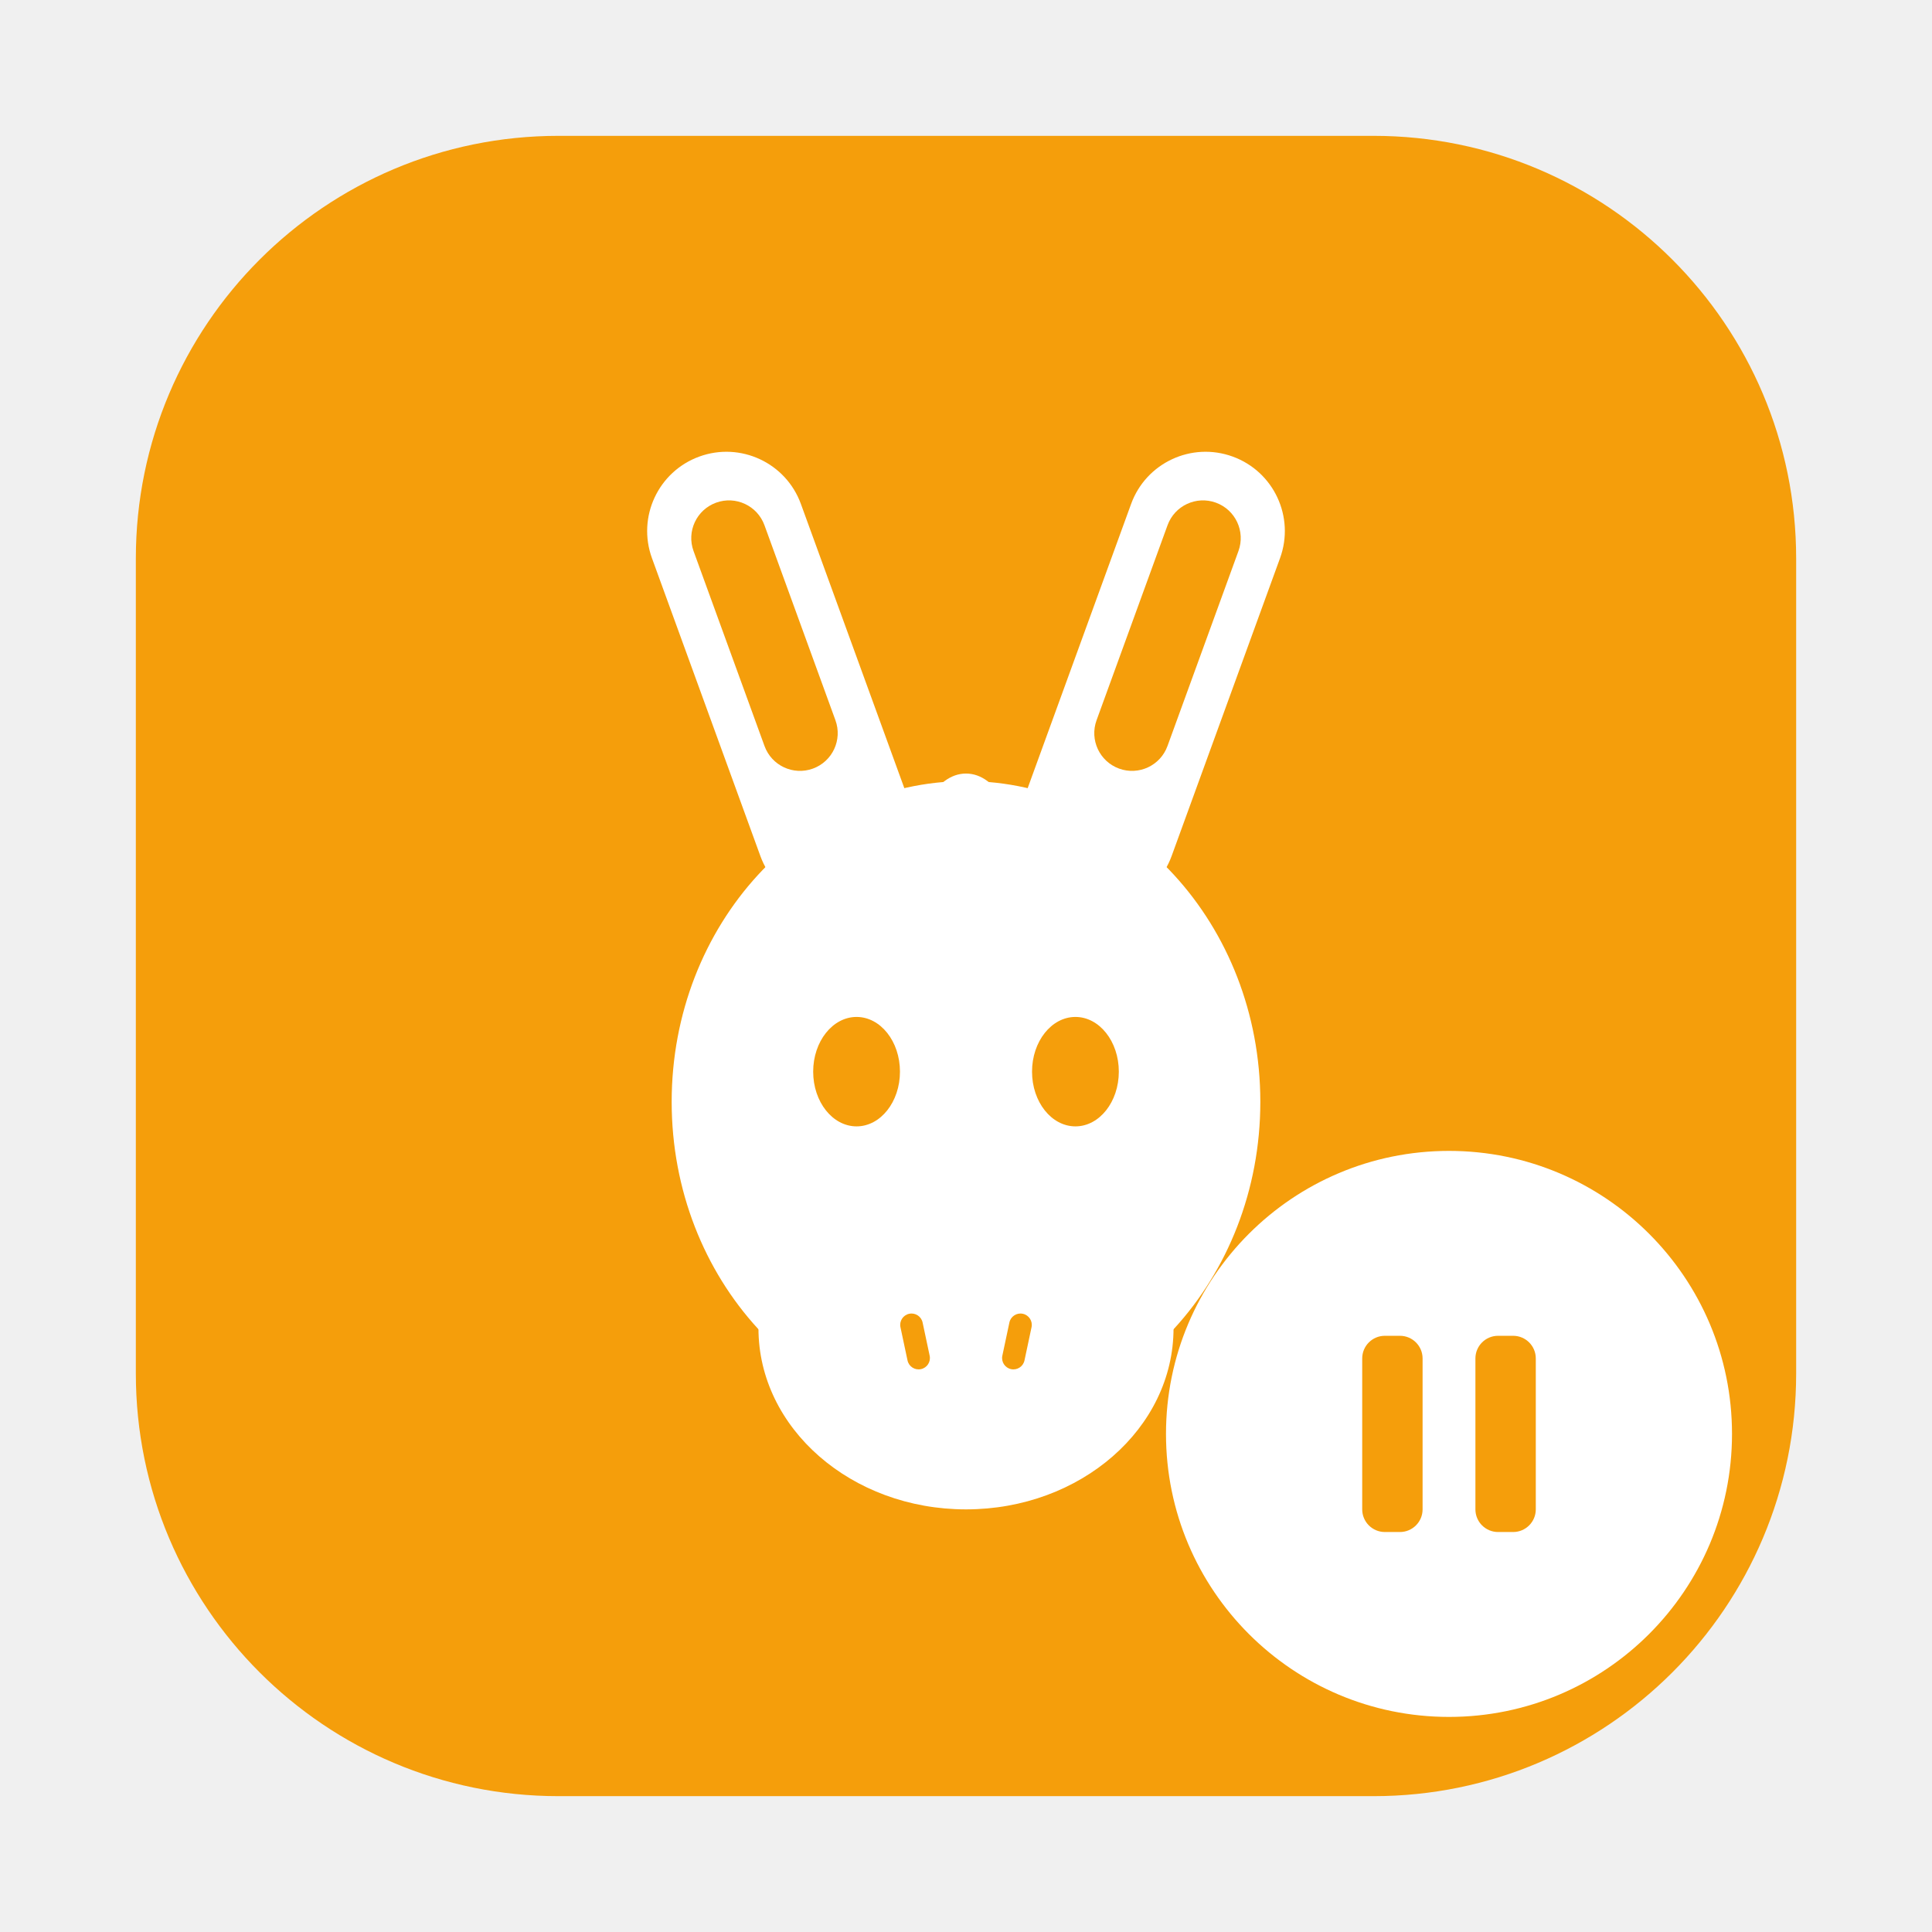
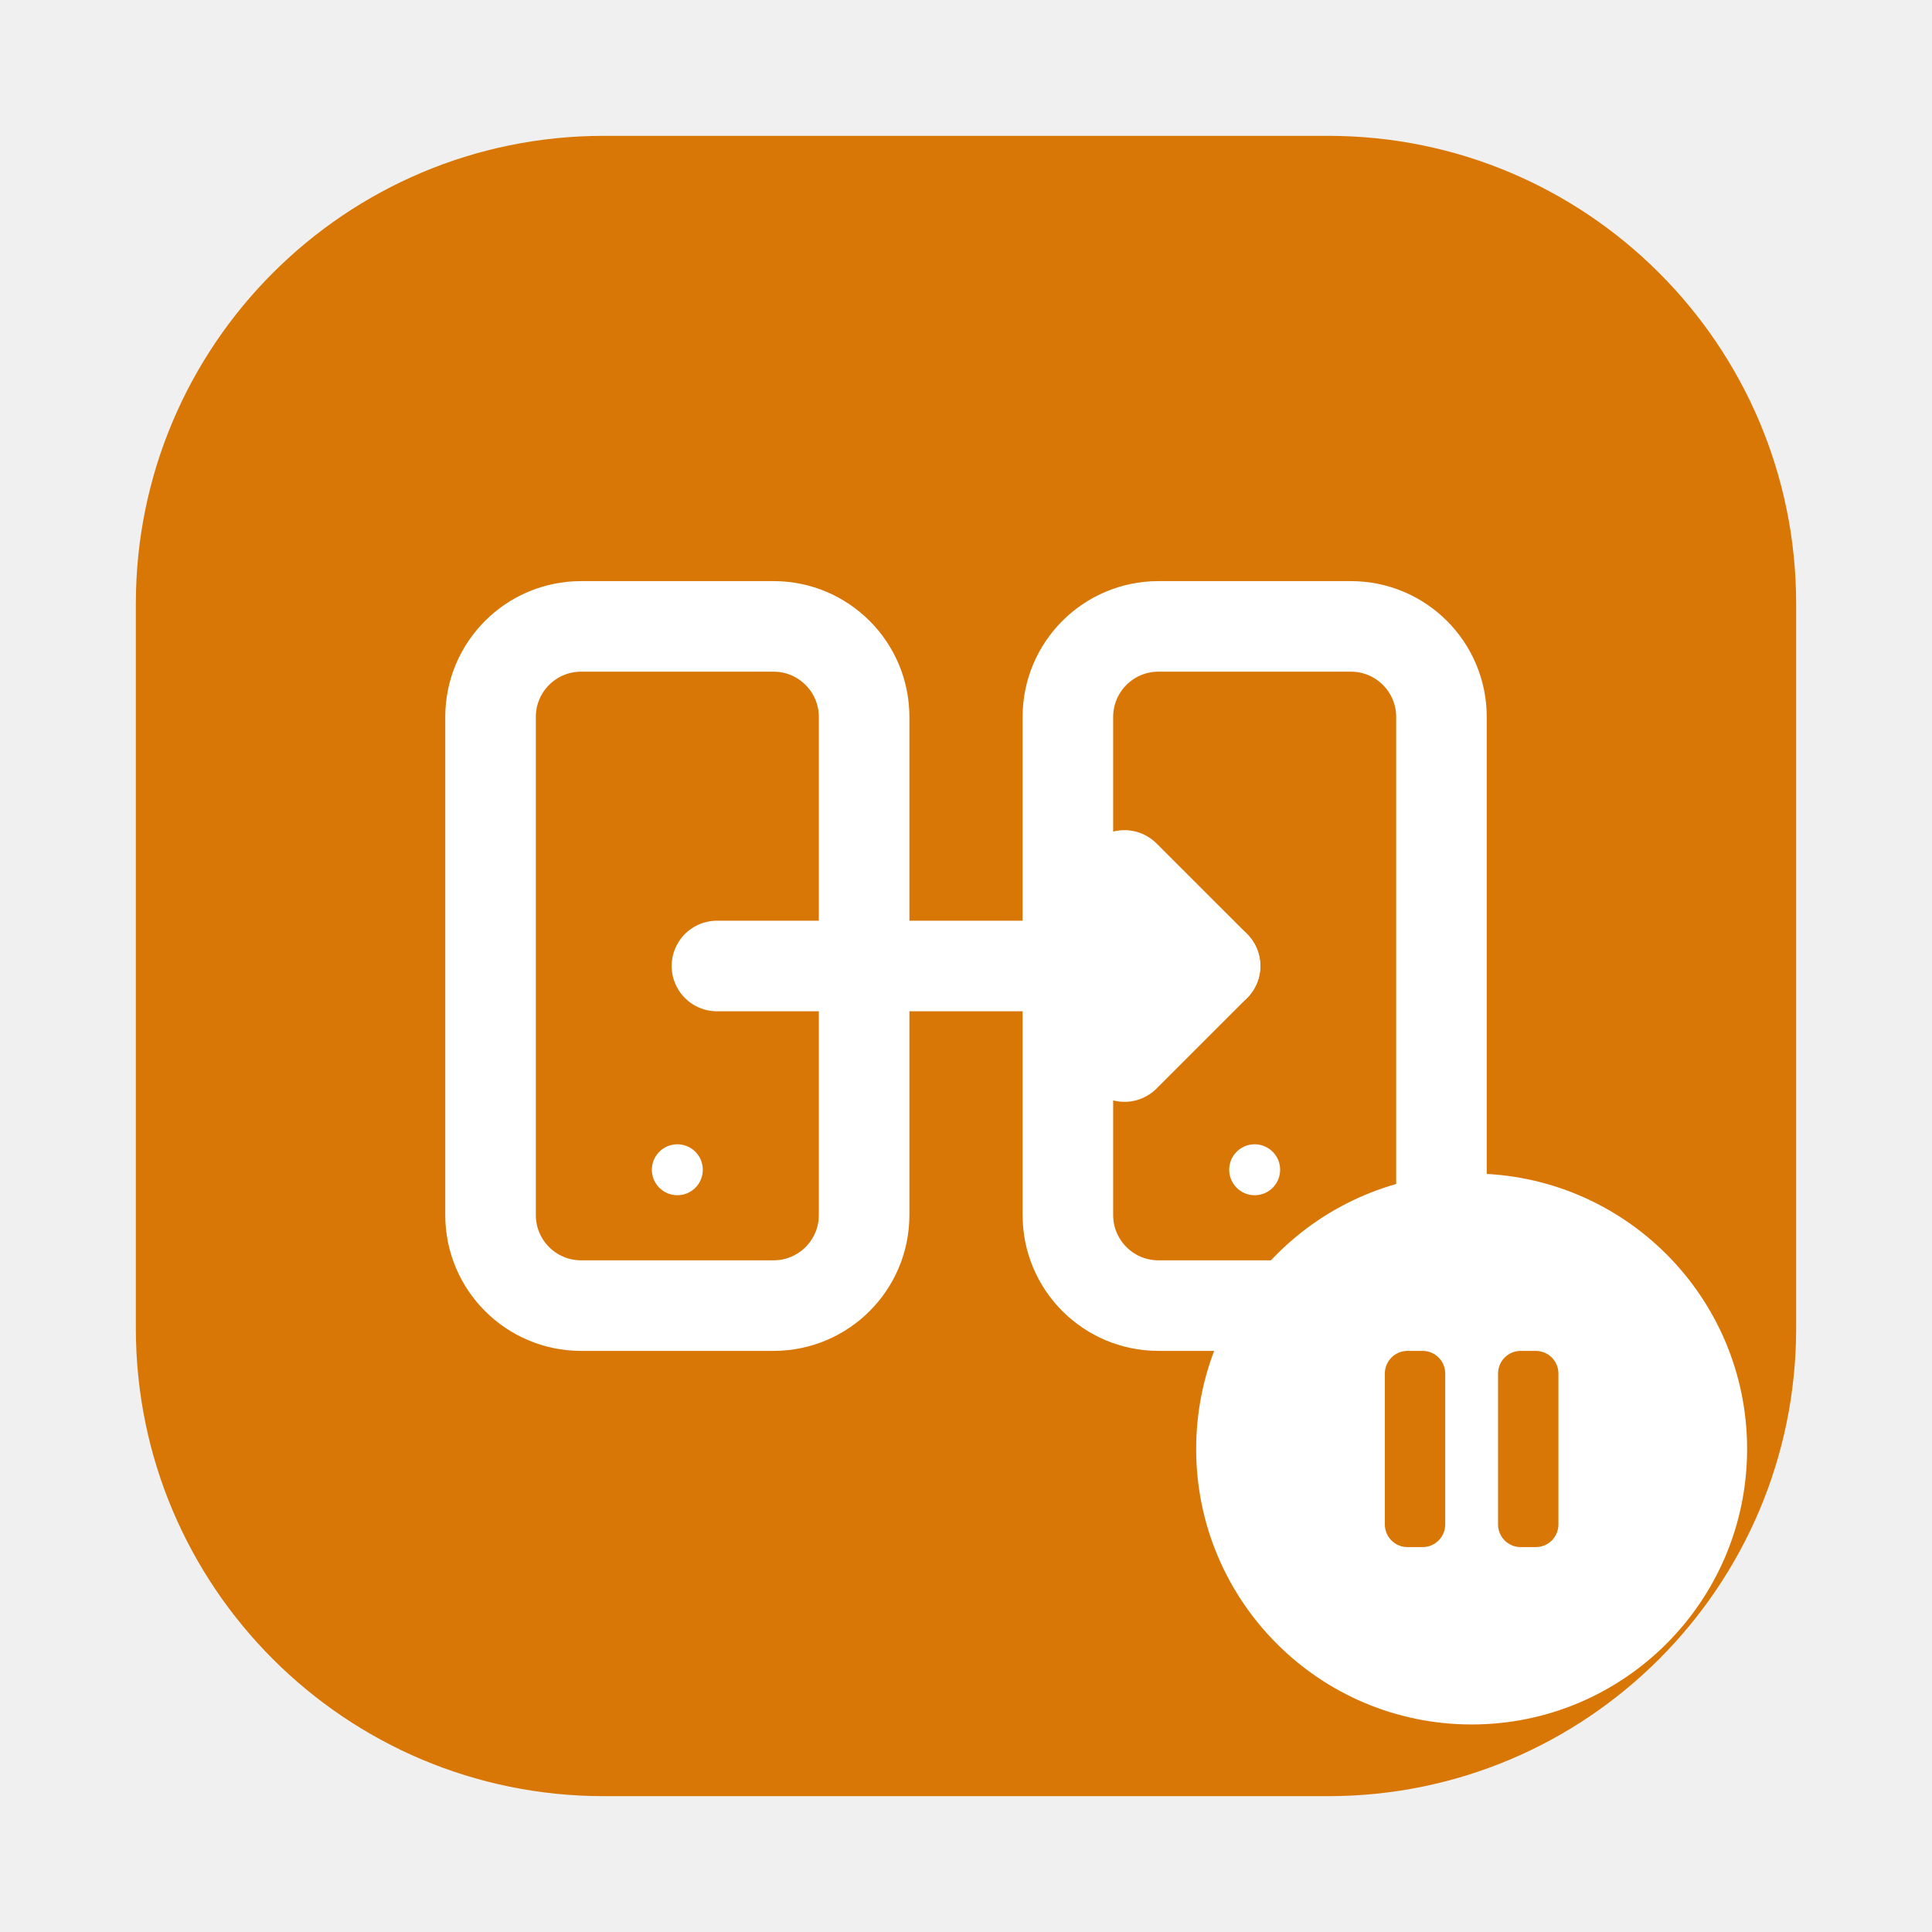
<svg xmlns="http://www.w3.org/2000/svg" width="1024" height="1024" viewBox="0 0 1024 1024">
-   <rect x="72" y="72" width="880" height="880" rx="224" fill="#F59E0B" />
-   <g transform="translate(0,28)">
-     <defs>
-       <mask id="tray-dk">
-         <rect width="1024" height="1024" fill="black" />
-         <g fill="white">
-           <g transform="translate(450,432) rotate(-20)">
-             <rect x="-42" y="-232" width="84" height="252" rx="42" />
-           </g>
-           <g transform="translate(574,432) rotate(20)">
-             <rect x="-42" y="-232" width="84" height="252" rx="42" />
-           </g>
-           <path d="M474 446 q14 -64 38 -64 q24 0 38 64 q-38 -22 -76 0 Z" />
-           <ellipse cx="512" cy="556" rx="156" ry="170" />
-           <ellipse cx="512" cy="676" rx="110" ry="96" />
-         </g>
-         <g fill="black">
-           <g transform="translate(450,432) rotate(-20)">
-             <rect x="-20" y="-206" width="40" height="150" rx="20" />
-           </g>
-           <g transform="translate(574,432) rotate(20)">
-             <rect x="-20" y="-206" width="40" height="150" rx="20" />
-           </g>
-           <ellipse cx="454" cy="540" rx="23" ry="29" />
-           <ellipse cx="570" cy="540" rx="23" ry="29" />
-           <rect x="479" y="668" width="12" height="30" rx="6" transform="rotate(-12 485 683)" />
-           <rect x="533" y="668" width="12" height="30" rx="6" transform="rotate(12 539 683)" />
-         </g>
-       </mask>
-     </defs>
-     <rect width="1024" height="1024" fill="#FFFFFF" mask="url(#tray-dk)" />
+   <rect x="72" y="72" width="880" height="880" rx="248" fill="#D97706" />
+   <g transform="translate(128,128) scale(0.75)">
+     <g fill="none" stroke="#FFFFFF" stroke-width="64" stroke-linecap="round" stroke-linejoin="round">
+       <rect x="176" y="272" width="264" height="480" rx="64" />
+       <rect x="584" y="272" width="264" height="480" rx="64" />
+       <path d="M336 512 H688" />
+       <path d="M624 448 L688 512 L624 576" />
+     </g>
+     <g fill="#FFFFFF">
+       <circle cx="308" cy="656" r="18" />
+       <circle cx="716" cy="656" r="18" />
+     </g>
  </g>
-   <circle cx="768" cy="760" r="150" fill="#FFFFFF" />
-   <g fill="#F59E0B">
-     <rect x="722" y="708" width="32" height="104" rx="12" />
-     <rect x="782" y="708" width="32" height="104" rx="12" />
+   <circle cx="780" cy="768" r="146" fill="#FFFFFF" />
+   <g fill="#D97706">
+     <rect x="734" y="716" width="32" height="104" rx="12" />
+     <rect x="794" y="716" width="32" height="104" rx="12" />
  </g>
</svg>
